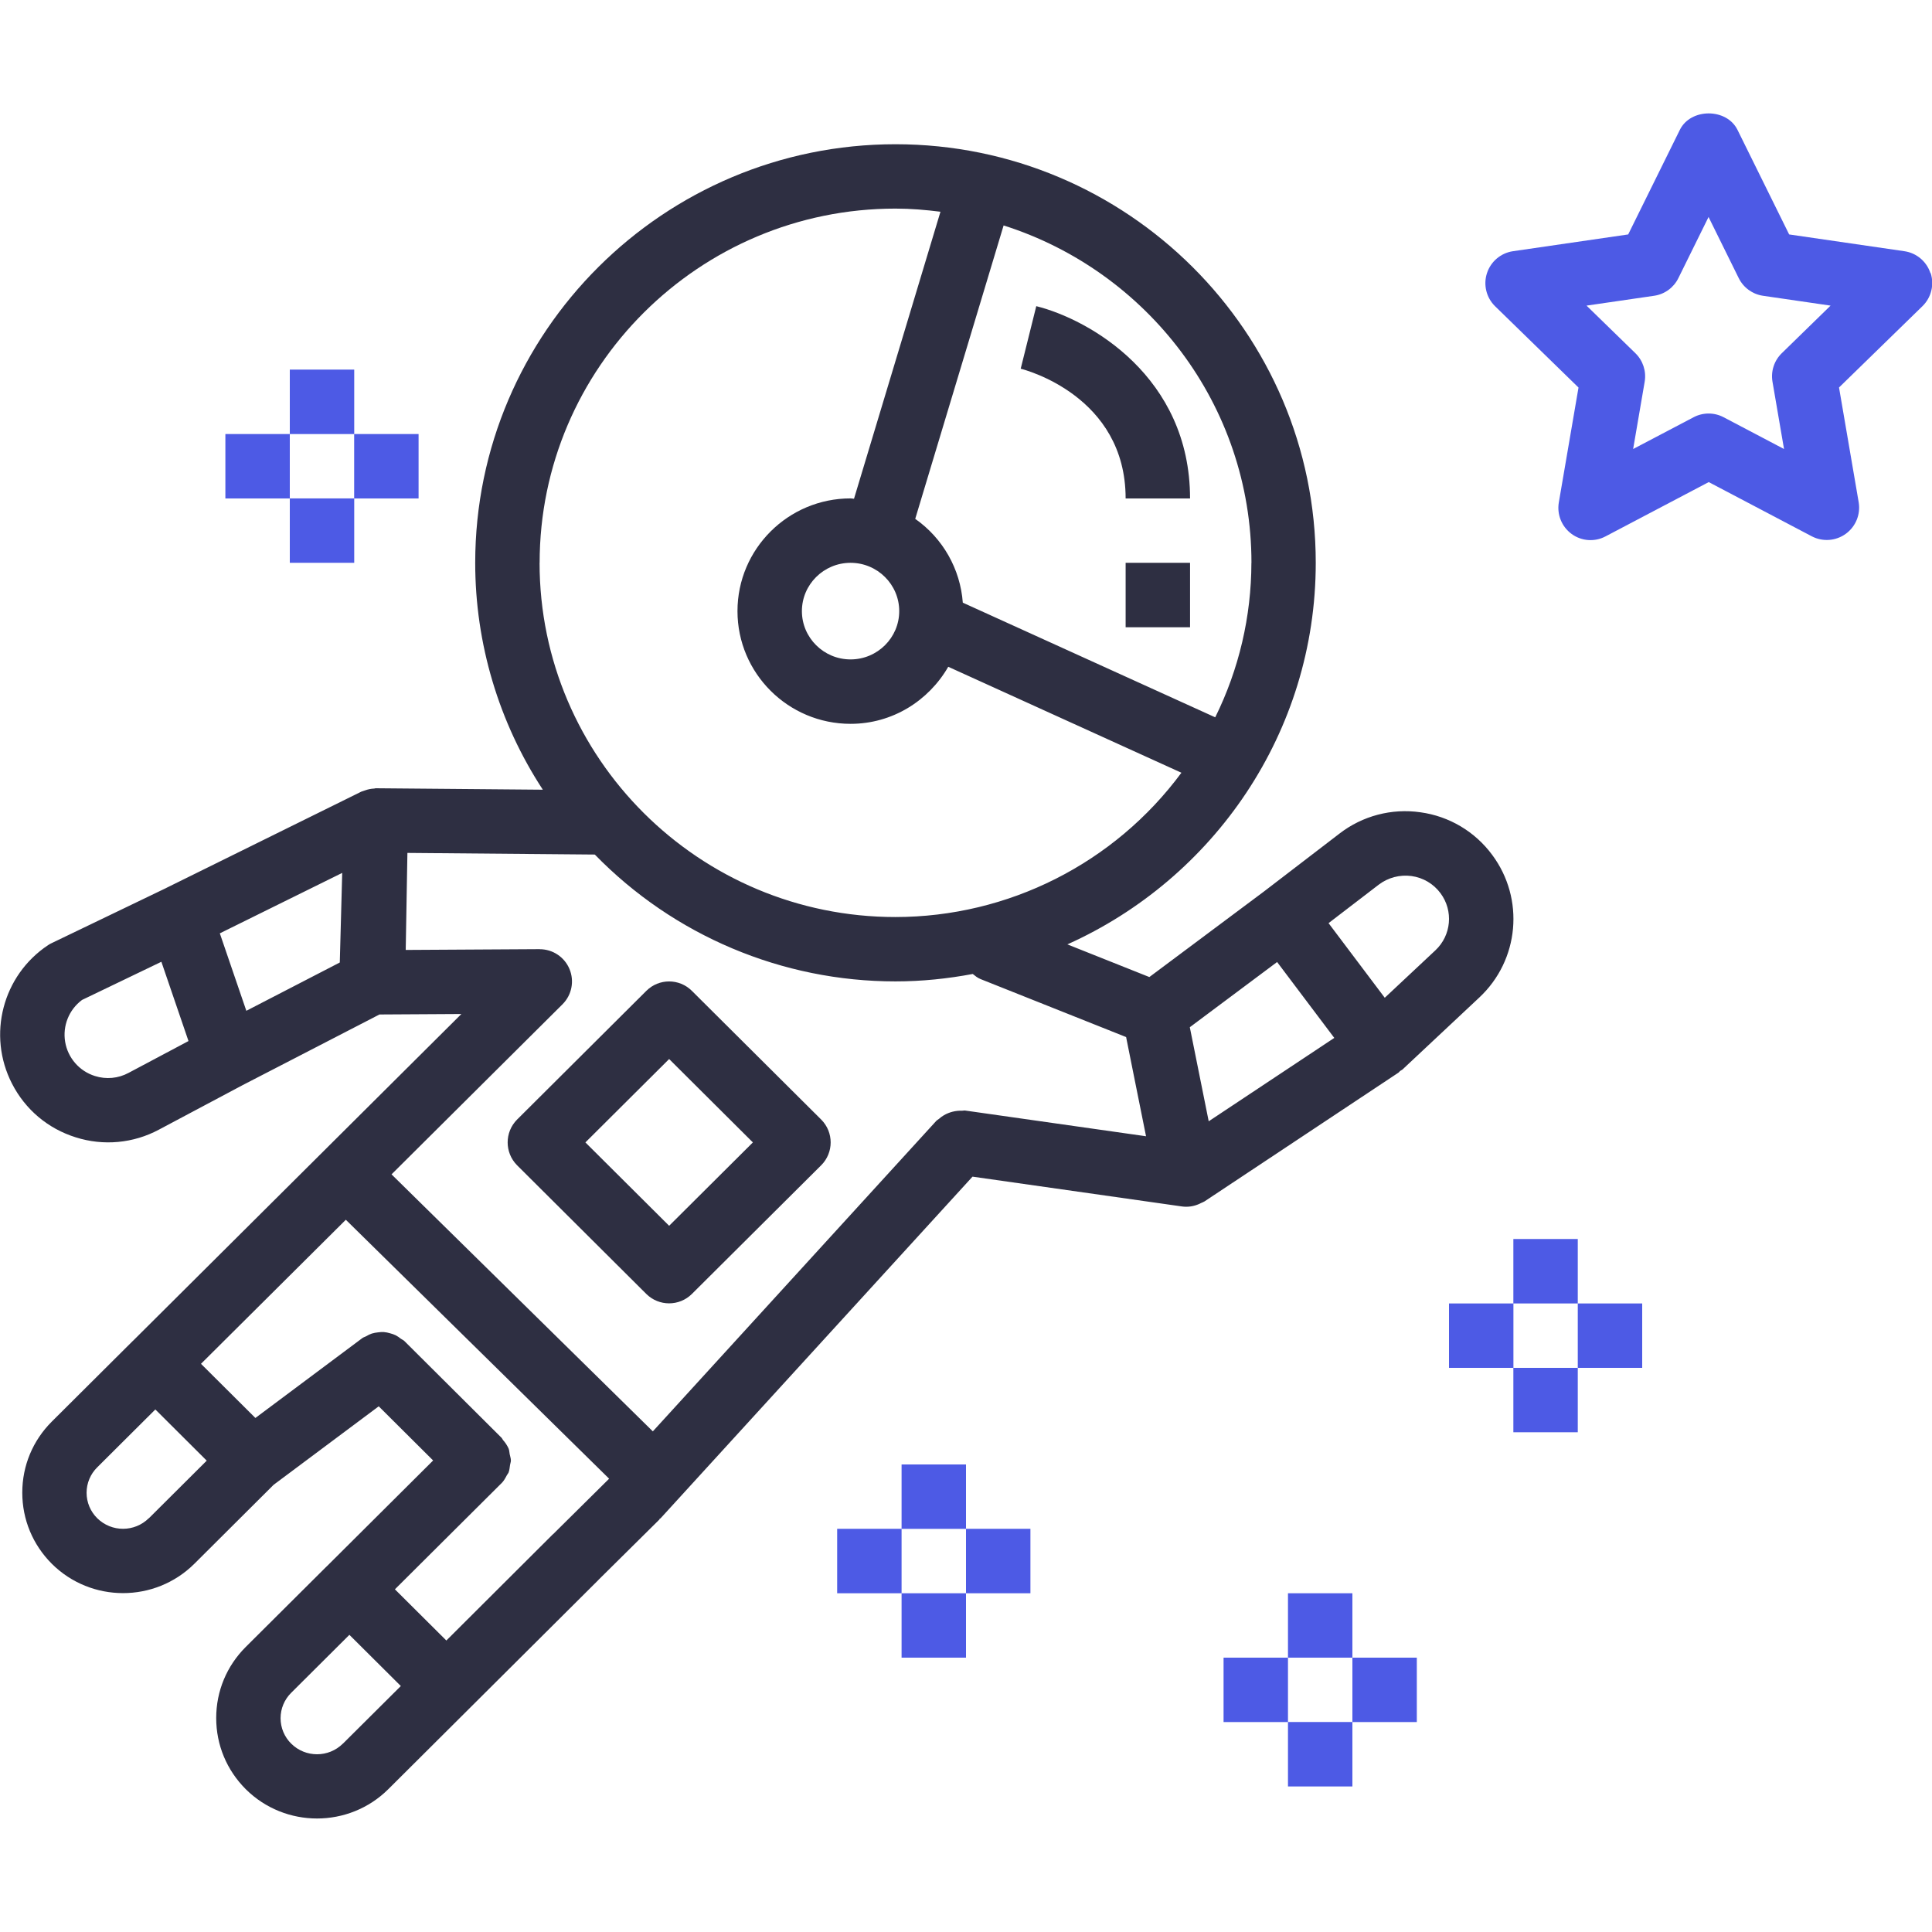
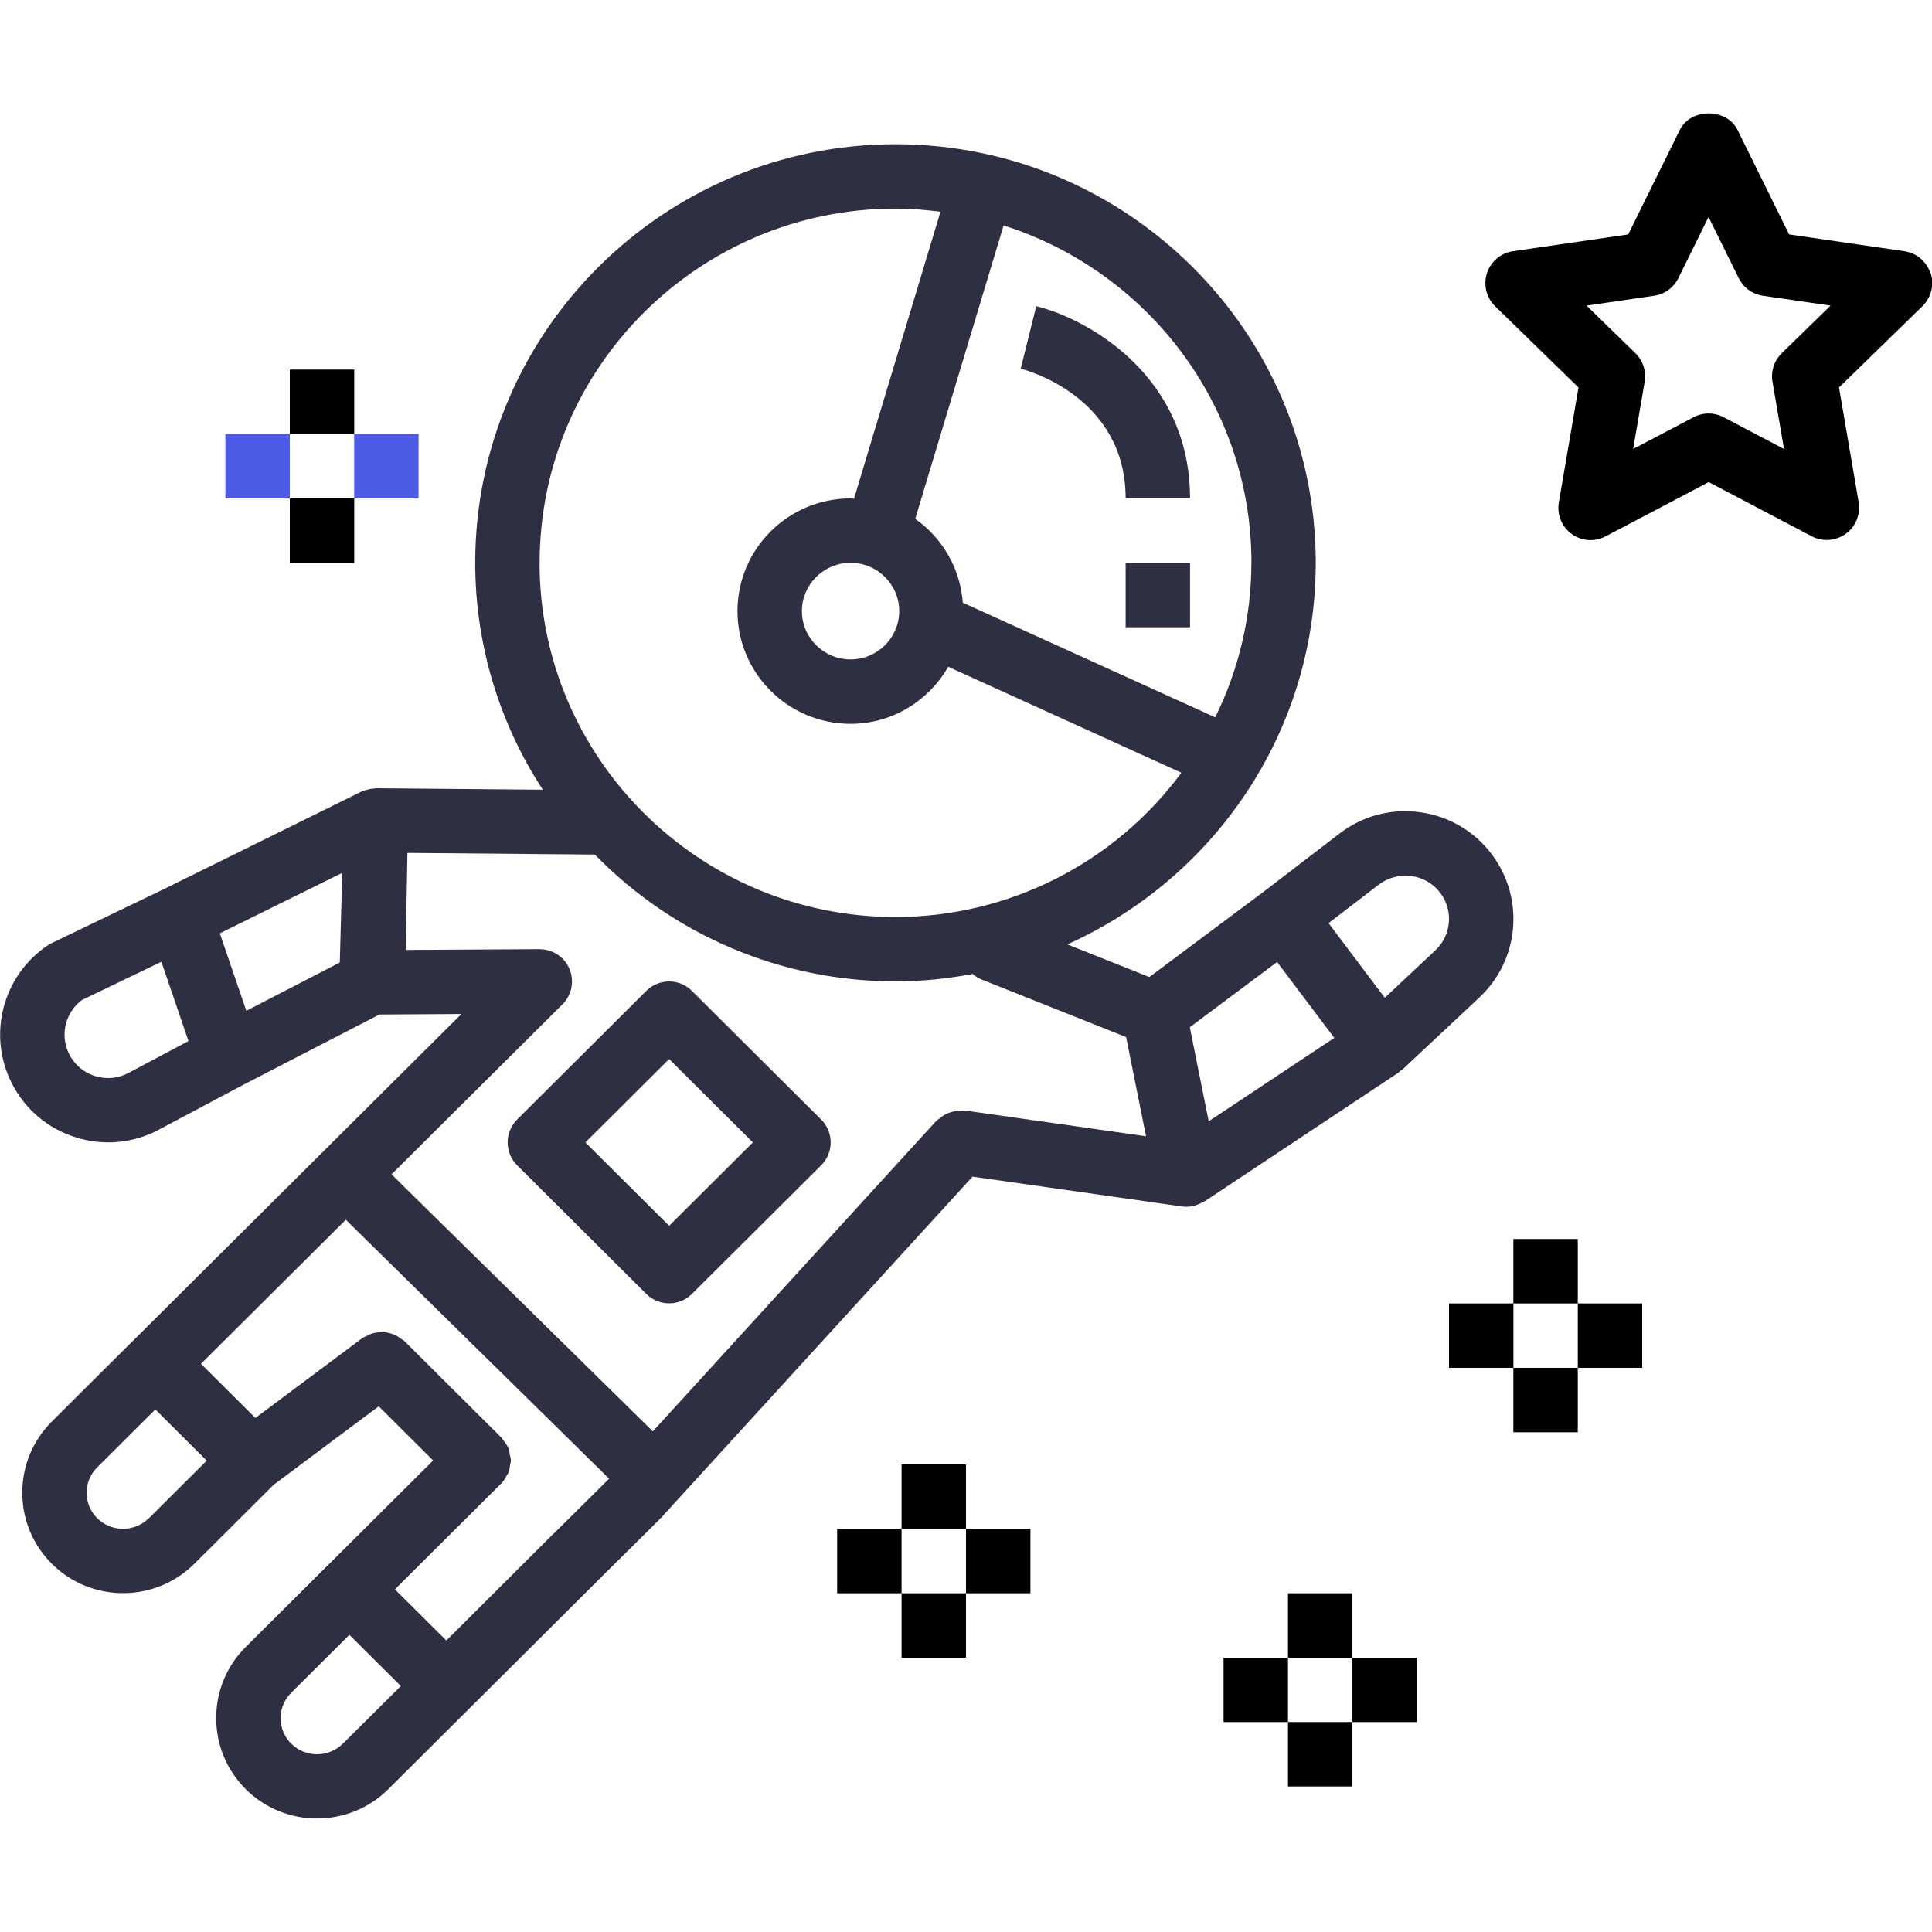
<svg xmlns="http://www.w3.org/2000/svg" width="32" height="32">
-   <path fill="#4d5ae5" d="M31.974 4.524a.534.534 0 0 0-.43-.363l-1.91-.278-.855-1.731c-.179-.365-.777-.365-.956 0l-.855 1.731-1.91.278a.535.535 0 0 0-.296.91l1.383 1.348-.326 1.903c-.034.2.048.402.212.522a.53.53 0 0 0 .562.04l1.709-.899 1.709.899a.536.536 0 0 0 .775-.563l-.326-1.903 1.383-1.348a.536.536 0 0 0 .135-.547zm-2.463 1.327a.534.534 0 0 0-.153.472l.191 1.114-1-.526a.533.533 0 0 0-.498 0l-1.001.526.191-1.114a.534.534 0 0 0-.153-.472l-.81-.789 1.119-.163a.532.532 0 0 0 .402-.292l.5-1.013.5 1.013a.535.535 0 0 0 .402.292l1.119.163-.809.789zM26.133 20.522h-1.067v1.067h1.067v-1.067zM26.133 22.656h-1.067v1.067h1.067v-1.067zM27.2 21.589h-1.067v1.067H27.2v-1.067zM25.067 21.589H24v1.067h1.067v-1.067zM22.4 26.389h-1.067v1.067H22.4v-1.067zM22.4 28.522h-1.067v1.067H22.4v-1.067zM23.467 27.456H22.4v1.067h1.067v-1.067zM21.333 27.456h-1.067v1.067h1.067v-1.067zM16 24.256h-1.067v1.067H16v-1.067zM16 26.389h-1.067v1.067H16v-1.067zM17.067 25.322H16v1.067h1.067v-1.067zM14.933 25.322h-1.067v1.067h1.067v-1.067zM5.867 6.122H4.8v1.067h1.067V6.122zM5.867 8.255H4.8v1.067h1.067V8.255z" />
+   <path fill="" d="M31.974 4.524a.534.534 0 0 0-.43-.363l-1.91-.278-.855-1.731c-.179-.365-.777-.365-.956 0l-.855 1.731-1.91.278a.535.535 0 0 0-.296.91l1.383 1.348-.326 1.903c-.034.2.048.402.212.522a.53.53 0 0 0 .562.04l1.709-.899 1.709.899a.536.536 0 0 0 .775-.563l-.326-1.903 1.383-1.348a.536.536 0 0 0 .135-.547zm-2.463 1.327a.534.534 0 0 0-.153.472l.191 1.114-1-.526a.533.533 0 0 0-.498 0l-1.001.526.191-1.114a.534.534 0 0 0-.153-.472l-.81-.789 1.119-.163a.532.532 0 0 0 .402-.292l.5-1.013.5 1.013a.535.535 0 0 0 .402.292l1.119.163-.809.789zM26.133 20.522h-1.067v1.067h1.067v-1.067zM26.133 22.656h-1.067v1.067h1.067v-1.067zM27.2 21.589h-1.067v1.067H27.2v-1.067zM25.067 21.589H24v1.067h1.067v-1.067zM22.4 26.389h-1.067v1.067H22.4v-1.067zM22.4 28.522h-1.067v1.067H22.4v-1.067zM23.467 27.456H22.4v1.067h1.067v-1.067zM21.333 27.456h-1.067v1.067h1.067v-1.067zM16 24.256h-1.067v1.067H16v-1.067zM16 26.389h-1.067v1.067H16v-1.067zM17.067 25.322H16v1.067h1.067v-1.067zM14.933 25.322h-1.067v1.067h1.067v-1.067zM5.867 6.122H4.8v1.067h1.067V6.122zM5.867 8.255H4.8v1.067h1.067V8.255z" />
  <path fill="#4d5ae5" d="M6.933 7.189H5.866v1.067h1.067V7.189zM4.8 7.189H3.733v1.067H4.8V7.189z" />
  <path fill="#2e2f42" d="M24.715 14.159a1.775 1.775 0 0 0-1.188-.705 1.778 1.778 0 0 0-1.34.352l-1.252.96-1.898 1.417-1.358-.541c2.421-1.086 4.114-3.508 4.114-6.32 0-3.823-3.123-6.933-6.961-6.933s-6.961 3.11-6.961 6.933a6.86 6.86 0 0 0 1.12 3.758l-2.764-.024h-.005c-.009 0-.015.004-.023.005a.515.515 0 0 0-.155.031l-.038.013c-.006.003-.013.003-.019.006l-3.233 1.596-.001.001-1.893.911a.397.397 0 0 0-.063.035 1.779 1.779 0 0 0-.598 2.295c.22.429.595.745 1.056.889a1.776 1.776 0 0 0 1.378-.128l1.388-.738 2.264-1.169 1.357-.008L2.2 22.211l-.002.001-1.339 1.333c-.316.315-.49.732-.49 1.178s.174.863.49 1.179c.325.323.752.485 1.179.485s.854-.162 1.18-.485l1.314-1.309 1.741-1.3.901.897-1.762 1.754-.002.001-1.339 1.333c-.316.315-.49.732-.49 1.178s.174.863.49 1.179c.325.323.753.485 1.18.485s.855-.162 1.18-.485l3.482-3.467.001-.002 1.01-1-.004-.004c.006-.006.015-.009.022-.015l5.166-5.658 3.471.494a.52.52 0 0 0 .262-.033c.018-.006.033-.015.05-.023.019-.01.039-.015.058-.027l3.213-2.133c.012-.008.018-.021.029-.029.013-.01.029-.014.041-.026l1.271-1.191c.662-.62.753-1.635.212-2.362zM2.13 17.77a.714.714 0 0 1-.558.052.717.717 0 0 1-.213-1.26l1.314-.632.449 1.313-.992.527zm3.498-1.828-1.548.8-.439-1.283 2.027-1.001-.04 1.484zm15.099-6.62a5.79 5.79 0 0 1-.599 2.559l-4.181-1.899a1.863 1.863 0 0 0-.788-1.388l1.464-4.86c2.378.756 4.105 2.974 4.105 5.588zm-11.789 0c0-3.235 2.644-5.867 5.894-5.867.253 0 .5.021.745.052l-1.432 4.754c-.019-.001-.037-.006-.057-.006-1.033 0-1.873.837-1.873 1.867s.84 1.867 1.873 1.867c.694 0 1.294-.383 1.618-.945l3.862 1.755a5.894 5.894 0 0 1-4.737 2.39c-3.25 0-5.894-2.632-5.894-5.867zm5.956.8c0 .441-.362.8-.806.8s-.806-.359-.806-.8c0-.441.362-.8.806-.8s.806.359.806.8zM2.465 25.146a.608.608 0 0 1-.854.001.592.592 0 0 1 0-.844l.962-.958.851.848-.959.955zm3.214 3.734a.608.608 0 0 1-.855.001.592.592 0 0 1 0-.844l.963-.959.852.848-.96.955zm3.481-3.469-.002.001-1.765 1.76-.852-.848 1.763-1.755.002-.001c.04-.04.065-.088.09-.135.007-.014.02-.026.026-.04.017-.041.019-.085.026-.129.003-.025.014-.047.014-.073 0-.036-.013-.07-.02-.106-.006-.032-.006-.065-.019-.095a.55.55 0 0 0-.091-.138c-.01-.012-.014-.027-.025-.038h-.001l-.001-.002-1.607-1.6c-.017-.017-.039-.024-.058-.038a.507.507 0 0 0-.087-.058.515.515 0 0 0-.093-.033.507.507 0 0 0-.103-.02.5.5 0 0 0-.095.005.53.53 0 0 0-.104.02.477.477 0 0 0-.094.045c-.02.011-.042.015-.061.029L4.23 23.486l-.901-.897 2.399-2.386 4.361 4.289-.928.919zm6.819-7.017c-.015-.002-.03.004-.045.003a.556.556 0 0 0-.3.075.492.492 0 0 0-.083.061c-.013.011-.028.017-.04.029l-4.698 5.146-4.328-4.257 2.833-2.818a.534.534 0 0 0-.379-.911v-.001l-2.219.013.028-1.607 3.104.027a6.947 6.947 0 0 0 4.981 2.101c.437 0 .864-.045 1.279-.123.04.032.079.065.13.085l2.41.96.152.758.178.885-3.003-.427zm4.041.178-.313-1.558 1.446-1.08.947 1.257-2.08 1.381zm3.754-2.831-.838.785-.931-1.236.831-.637a.735.735 0 0 1 .543-.143.718.718 0 0 1 .48.284.713.713 0 0 1-.085.947z" />
  <path fill="#2e2f42" d="m13.602 18.544-2.143-2.133a.534.534 0 0 0-.753 0l-2.142 2.133a.537.537 0 0 0 0 .756l2.142 2.133a.536.536 0 0 0 .753 0l2.143-2.133a.535.535 0 0 0 0-.756zm-2.519 1.759-1.387-1.381 1.387-1.381 1.387 1.381-1.387 1.381zM17.164 5.071l-.258 1.036c.071.018 1.738.452 1.738 2.149h1.067c0-2.017-1.666-2.965-2.547-3.185zM19.711 9.322h-1.067v1.067h1.067V9.322z" />
</svg>
